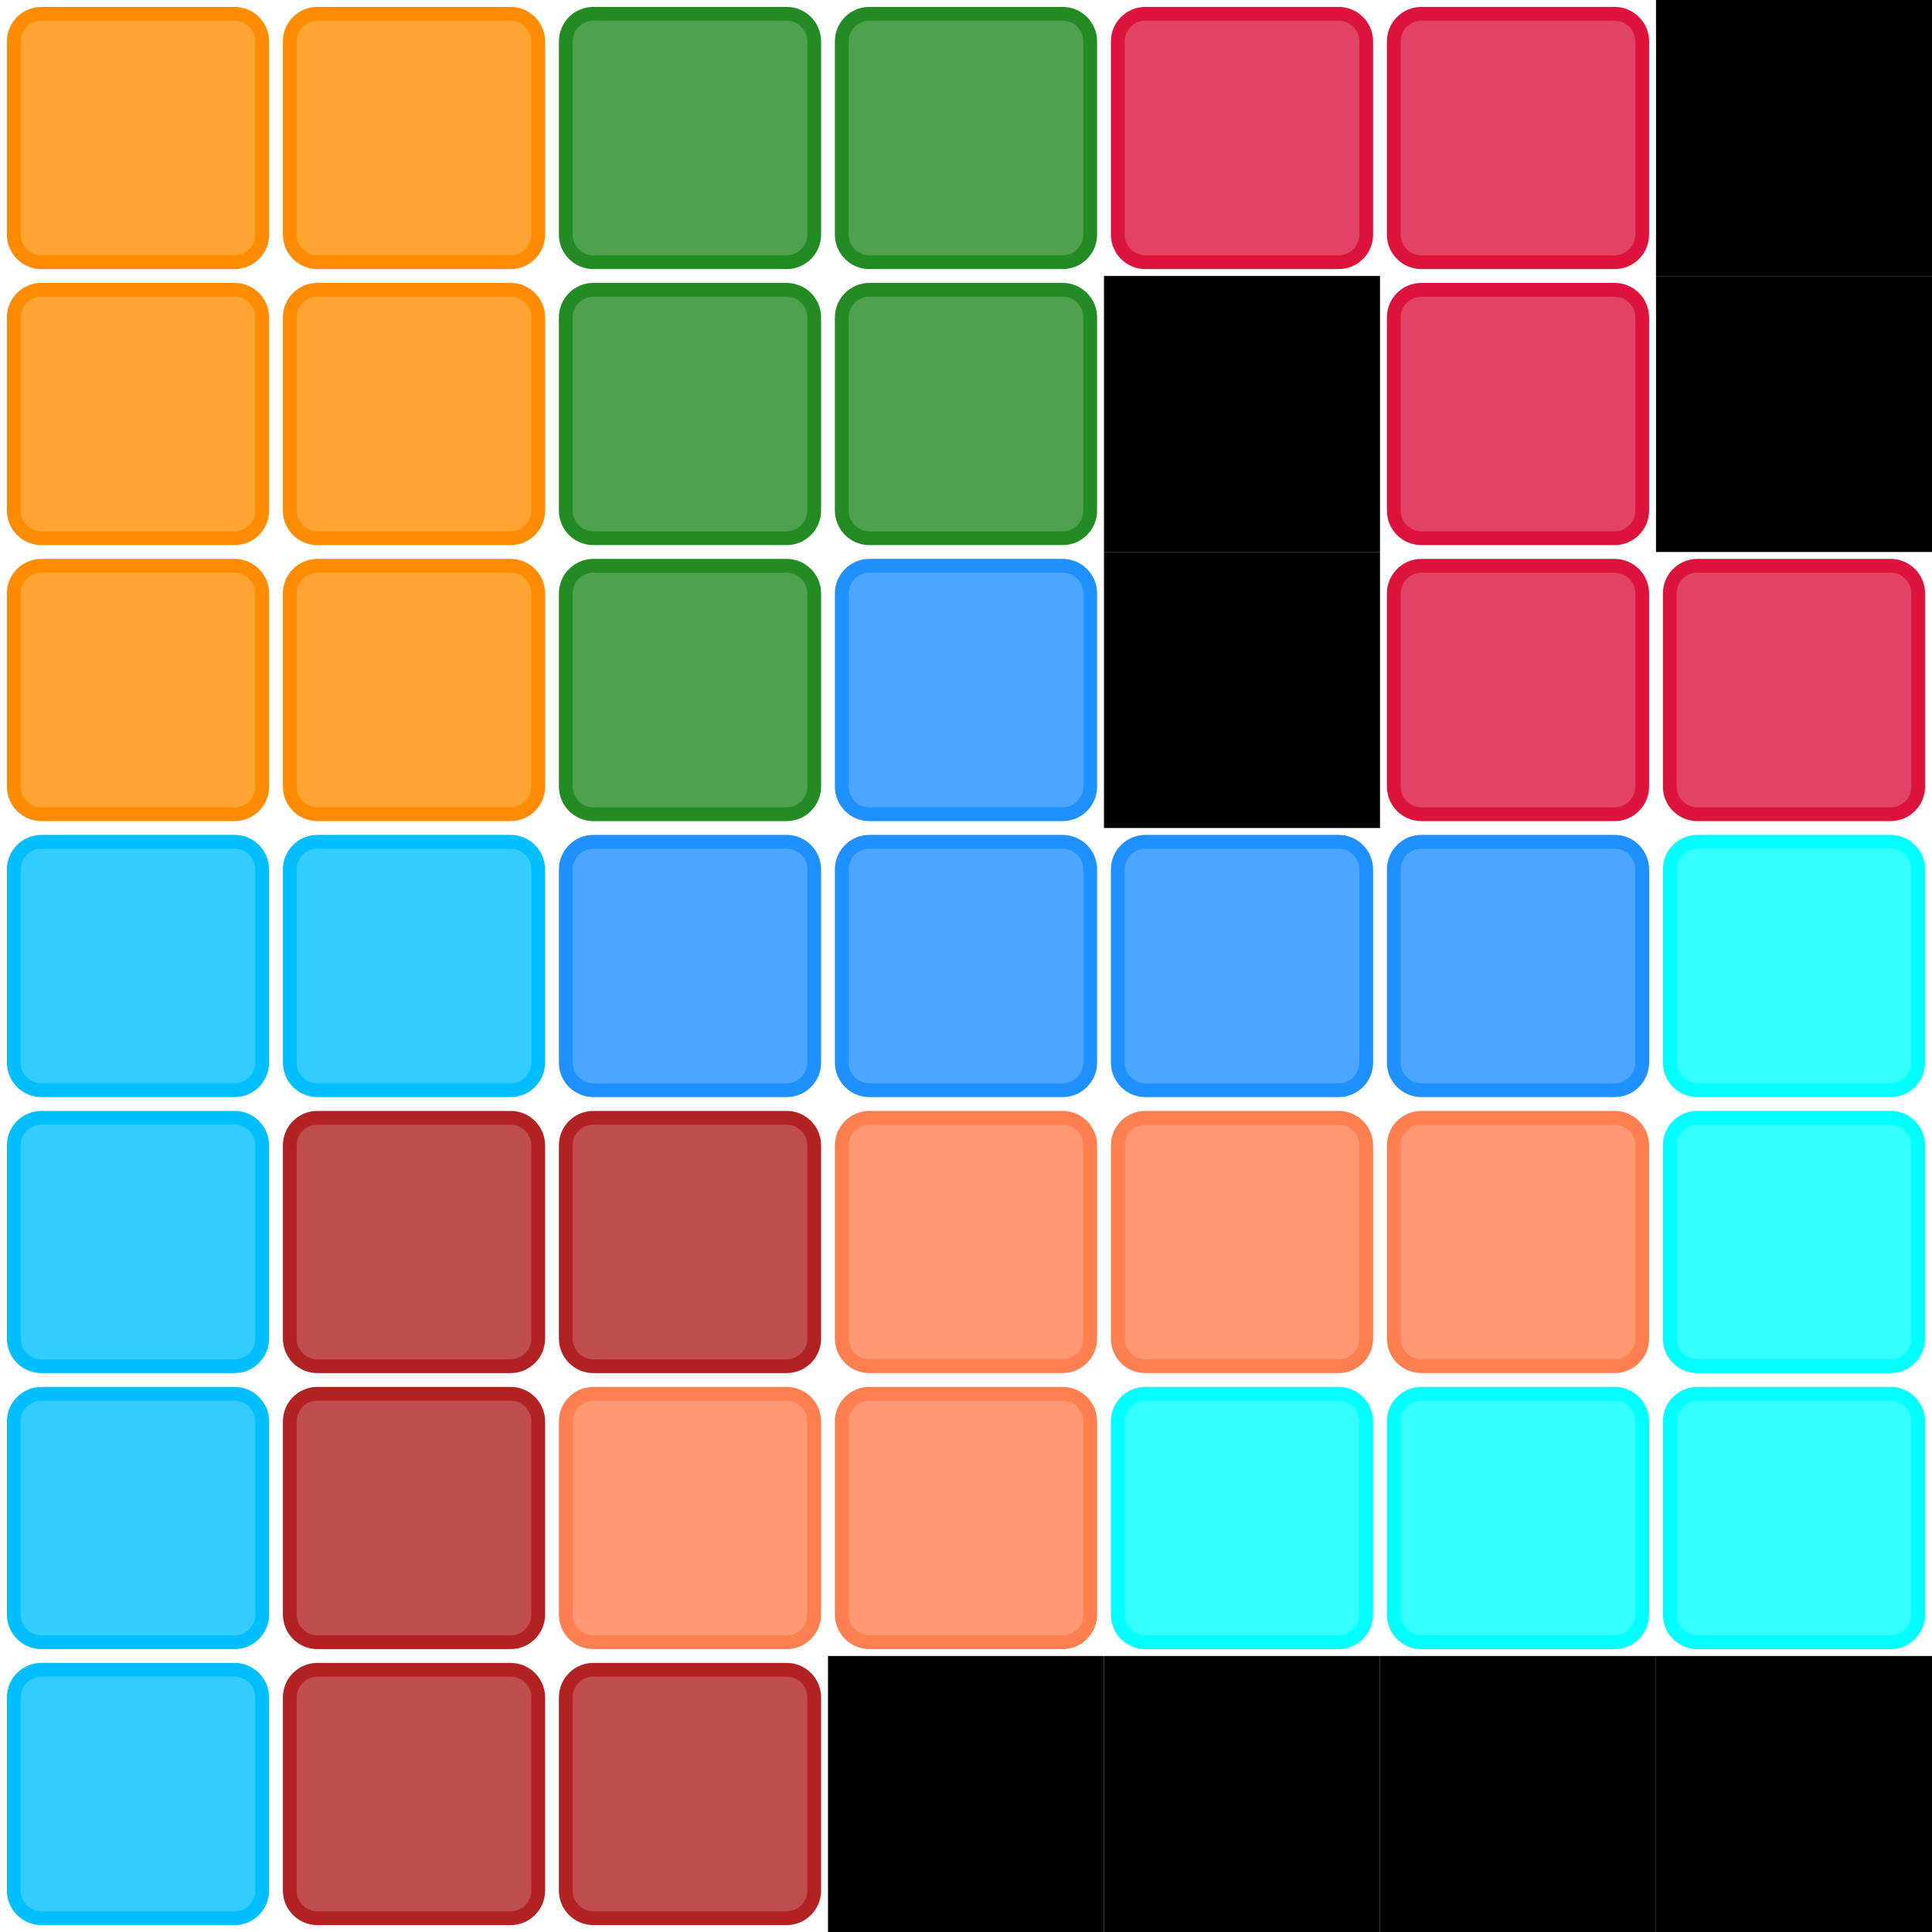
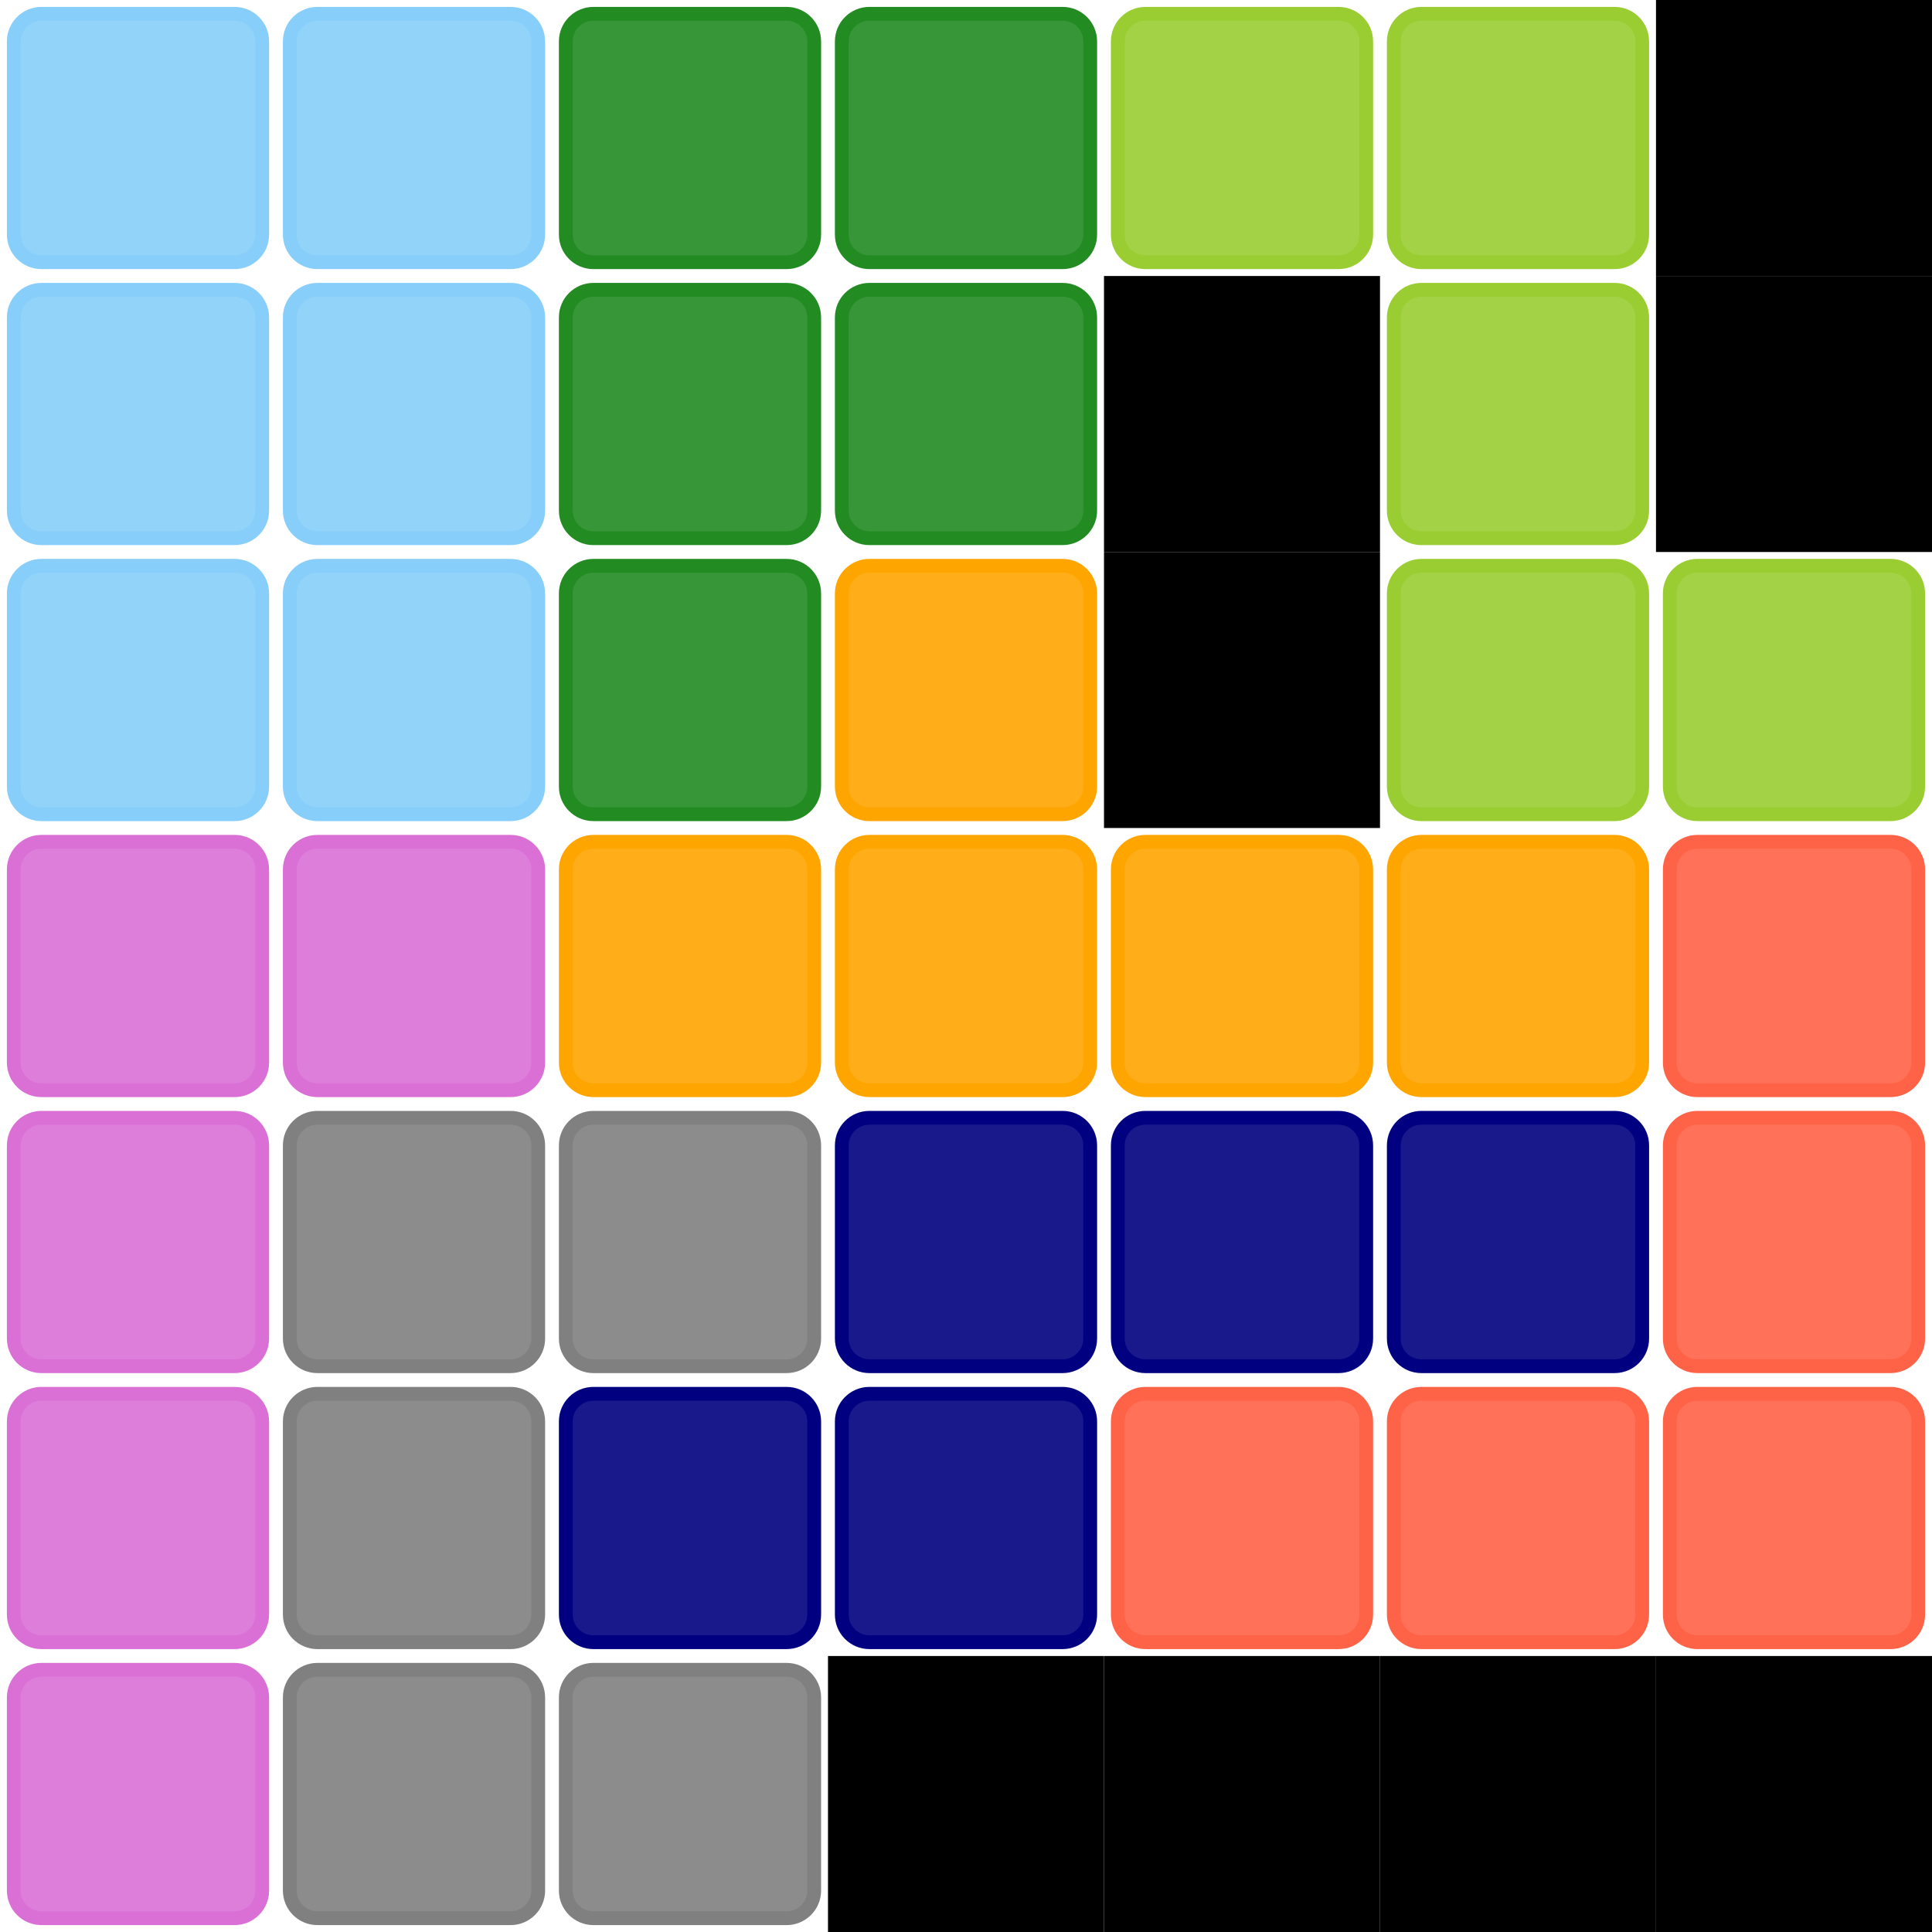
<svg width="700" height="700">
  <rect x="0" y="0" width="700" height="700" fill="white" />
  <rect width="100" height="100" x="300" y="600" fill="black" />
  <rect width="100" height="100" x="400" y="100" fill="black" />
  <rect width="100" height="100" x="400" y="200" fill="black" />
  <rect width="100" height="100" x="400" y="600" fill="black" />
  <rect width="100" height="100" x="500" y="600" fill="black" />
  <rect width="100" height="100" x="600" y="0" fill="black" />
  <rect width="100" height="100" x="600" y="100" fill="black" />
  <rect width="100" height="100" x="600" y="600" fill="black" />
-   <rect width="90" height="90" x="5" y="5" fill="darkorange" stroke="darkorange" rx="10" ry="10" fill-opacity="0.8" stroke-width="5" />
-   <rect width="90" height="90" x="5" y="105" fill="darkorange" stroke="darkorange" rx="10" ry="10" fill-opacity="0.8" stroke-width="5" />
-   <rect width="90" height="90" x="5" y="205" fill="darkorange" stroke="darkorange" rx="10" ry="10" fill-opacity="0.8" stroke-width="5" />
-   <rect width="90" height="90" x="5" y="305" fill="deepskyblue" stroke="deepskyblue" rx="10" ry="10" fill-opacity="0.8" stroke-width="5" />
-   <rect width="90" height="90" x="5" y="405" fill="deepskyblue" stroke="deepskyblue" rx="10" ry="10" fill-opacity="0.8" stroke-width="5" />
-   <rect width="90" height="90" x="5" y="505" fill="deepskyblue" stroke="deepskyblue" rx="10" ry="10" fill-opacity="0.8" stroke-width="5" />
-   <rect width="90" height="90" x="5" y="605" fill="deepskyblue" stroke="deepskyblue" rx="10" ry="10" fill-opacity="0.8" stroke-width="5" />
-   <rect width="90" height="90" x="105" y="5" fill="darkorange" stroke="darkorange" rx="10" ry="10" fill-opacity="0.8" stroke-width="5" />
-   <rect width="90" height="90" x="105" y="105" fill="darkorange" stroke="darkorange" rx="10" ry="10" fill-opacity="0.8" stroke-width="5" />
-   <rect width="90" height="90" x="105" y="205" fill="darkorange" stroke="darkorange" rx="10" ry="10" fill-opacity="0.8" stroke-width="5" />
-   <rect width="90" height="90" x="105" y="305" fill="deepskyblue" stroke="deepskyblue" rx="10" ry="10" fill-opacity="0.8" stroke-width="5" />
-   <rect width="90" height="90" x="105" y="405" fill="firebrick" stroke="firebrick" rx="10" ry="10" fill-opacity="0.8" stroke-width="5" />
-   <rect width="90" height="90" x="105" y="505" fill="firebrick" stroke="firebrick" rx="10" ry="10" fill-opacity="0.8" stroke-width="5" />
-   <rect width="90" height="90" x="105" y="605" fill="firebrick" stroke="firebrick" rx="10" ry="10" fill-opacity="0.8" stroke-width="5" />
-   <rect width="90" height="90" x="205" y="5" fill="forestgreen" stroke="forestgreen" rx="10" ry="10" fill-opacity="0.8" stroke-width="5" />
-   <rect width="90" height="90" x="205" y="105" fill="forestgreen" stroke="forestgreen" rx="10" ry="10" fill-opacity="0.8" stroke-width="5" />
-   <rect width="90" height="90" x="205" y="205" fill="forestgreen" stroke="forestgreen" rx="10" ry="10" fill-opacity="0.8" stroke-width="5" />
-   <rect width="90" height="90" x="205" y="305" fill="dodgerblue" stroke="dodgerblue" rx="10" ry="10" fill-opacity="0.8" stroke-width="5" />
-   <rect width="90" height="90" x="205" y="405" fill="firebrick" stroke="firebrick" rx="10" ry="10" fill-opacity="0.8" stroke-width="5" />
-   <rect width="90" height="90" x="205" y="505" fill="coral" stroke="coral" rx="10" ry="10" fill-opacity="0.8" stroke-width="5" />
-   <rect width="90" height="90" x="205" y="605" fill="firebrick" stroke="firebrick" rx="10" ry="10" fill-opacity="0.8" stroke-width="5" />
-   <rect width="90" height="90" x="305" y="5" fill="forestgreen" stroke="forestgreen" rx="10" ry="10" fill-opacity="0.8" stroke-width="5" />
-   <rect width="90" height="90" x="305" y="105" fill="forestgreen" stroke="forestgreen" rx="10" ry="10" fill-opacity="0.8" stroke-width="5" />
-   <rect width="90" height="90" x="305" y="205" fill="dodgerblue" stroke="dodgerblue" rx="10" ry="10" fill-opacity="0.8" stroke-width="5" />
-   <rect width="90" height="90" x="305" y="305" fill="dodgerblue" stroke="dodgerblue" rx="10" ry="10" fill-opacity="0.8" stroke-width="5" />
-   <rect width="90" height="90" x="305" y="405" fill="coral" stroke="coral" rx="10" ry="10" fill-opacity="0.8" stroke-width="5" />
-   <rect width="90" height="90" x="305" y="505" fill="coral" stroke="coral" rx="10" ry="10" fill-opacity="0.8" stroke-width="5" />
-   <rect width="90" height="90" x="405" y="5" fill="crimson" stroke="crimson" rx="10" ry="10" fill-opacity="0.8" stroke-width="5" />
-   <rect width="90" height="90" x="405" y="305" fill="dodgerblue" stroke="dodgerblue" rx="10" ry="10" fill-opacity="0.8" stroke-width="5" />
-   <rect width="90" height="90" x="405" y="405" fill="coral" stroke="coral" rx="10" ry="10" fill-opacity="0.8" stroke-width="5" />
-   <rect width="90" height="90" x="405" y="505" fill="aqua" stroke="aqua" rx="10" ry="10" fill-opacity="0.8" stroke-width="5" />
-   <rect width="90" height="90" x="505" y="5" fill="crimson" stroke="crimson" rx="10" ry="10" fill-opacity="0.8" stroke-width="5" />
-   <rect width="90" height="90" x="505" y="105" fill="crimson" stroke="crimson" rx="10" ry="10" fill-opacity="0.8" stroke-width="5" />
-   <rect width="90" height="90" x="505" y="205" fill="crimson" stroke="crimson" rx="10" ry="10" fill-opacity="0.8" stroke-width="5" />
-   <rect width="90" height="90" x="505" y="305" fill="dodgerblue" stroke="dodgerblue" rx="10" ry="10" fill-opacity="0.8" stroke-width="5" />
-   <rect width="90" height="90" x="505" y="405" fill="coral" stroke="coral" rx="10" ry="10" fill-opacity="0.8" stroke-width="5" />
-   <rect width="90" height="90" x="505" y="505" fill="aqua" stroke="aqua" rx="10" ry="10" fill-opacity="0.8" stroke-width="5" />
-   <rect width="90" height="90" x="605" y="205" fill="crimson" stroke="crimson" rx="10" ry="10" fill-opacity="0.8" stroke-width="5" />
-   <rect width="90" height="90" x="605" y="305" fill="aqua" stroke="aqua" rx="10" ry="10" fill-opacity="0.8" stroke-width="5" />
-   <rect width="90" height="90" x="605" y="405" fill="aqua" stroke="aqua" rx="10" ry="10" fill-opacity="0.8" stroke-width="5" />
-   <rect width="90" height="90" x="605" y="505" fill="aqua" stroke="aqua" rx="10" ry="10" fill-opacity="0.8" stroke-width="5" />
+   <rect width="90" height="90" x="5" y="5" fill="lightskyblue" stroke="lightskyblue" rx="10" ry="10" fill-opacity="0.9" stroke-width="5" />
+   <rect width="90" height="90" x="5" y="105" fill="lightskyblue" stroke="lightskyblue" rx="10" ry="10" fill-opacity="0.9" stroke-width="5" />
+   <rect width="90" height="90" x="5" y="205" fill="lightskyblue" stroke="lightskyblue" rx="10" ry="10" fill-opacity="0.9" stroke-width="5" />
+   <rect width="90" height="90" x="5" y="305" fill="orchid" stroke="orchid" rx="10" ry="10" fill-opacity="0.9" stroke-width="5" />
+   <rect width="90" height="90" x="5" y="405" fill="orchid" stroke="orchid" rx="10" ry="10" fill-opacity="0.9" stroke-width="5" />
+   <rect width="90" height="90" x="5" y="505" fill="orchid" stroke="orchid" rx="10" ry="10" fill-opacity="0.9" stroke-width="5" />
+   <rect width="90" height="90" x="5" y="605" fill="orchid" stroke="orchid" rx="10" ry="10" fill-opacity="0.9" stroke-width="5" />
+   <rect width="90" height="90" x="105" y="5" fill="lightskyblue" stroke="lightskyblue" rx="10" ry="10" fill-opacity="0.9" stroke-width="5" />
+   <rect width="90" height="90" x="105" y="105" fill="lightskyblue" stroke="lightskyblue" rx="10" ry="10" fill-opacity="0.9" stroke-width="5" />
+   <rect width="90" height="90" x="105" y="205" fill="lightskyblue" stroke="lightskyblue" rx="10" ry="10" fill-opacity="0.9" stroke-width="5" />
+   <rect width="90" height="90" x="105" y="305" fill="orchid" stroke="orchid" rx="10" ry="10" fill-opacity="0.9" stroke-width="5" />
+   <rect width="90" height="90" x="105" y="405" fill="gray" stroke="gray" rx="10" ry="10" fill-opacity="0.9" stroke-width="5" />
+   <rect width="90" height="90" x="105" y="505" fill="gray" stroke="gray" rx="10" ry="10" fill-opacity="0.9" stroke-width="5" />
+   <rect width="90" height="90" x="105" y="605" fill="gray" stroke="gray" rx="10" ry="10" fill-opacity="0.9" stroke-width="5" />
+   <rect width="90" height="90" x="205" y="5" fill="forestgreen" stroke="forestgreen" rx="10" ry="10" fill-opacity="0.9" stroke-width="5" />
+   <rect width="90" height="90" x="205" y="105" fill="forestgreen" stroke="forestgreen" rx="10" ry="10" fill-opacity="0.9" stroke-width="5" />
+   <rect width="90" height="90" x="205" y="205" fill="forestgreen" stroke="forestgreen" rx="10" ry="10" fill-opacity="0.9" stroke-width="5" />
+   <rect width="90" height="90" x="205" y="305" fill="orange" stroke="orange" rx="10" ry="10" fill-opacity="0.9" stroke-width="5" />
+   <rect width="90" height="90" x="205" y="405" fill="gray" stroke="gray" rx="10" ry="10" fill-opacity="0.9" stroke-width="5" />
+   <rect width="90" height="90" x="205" y="505" fill="navy" stroke="navy" rx="10" ry="10" fill-opacity="0.9" stroke-width="5" />
+   <rect width="90" height="90" x="205" y="605" fill="gray" stroke="gray" rx="10" ry="10" fill-opacity="0.9" stroke-width="5" />
+   <rect width="90" height="90" x="305" y="5" fill="forestgreen" stroke="forestgreen" rx="10" ry="10" fill-opacity="0.9" stroke-width="5" />
+   <rect width="90" height="90" x="305" y="105" fill="forestgreen" stroke="forestgreen" rx="10" ry="10" fill-opacity="0.9" stroke-width="5" />
+   <rect width="90" height="90" x="305" y="205" fill="orange" stroke="orange" rx="10" ry="10" fill-opacity="0.9" stroke-width="5" />
+   <rect width="90" height="90" x="305" y="305" fill="orange" stroke="orange" rx="10" ry="10" fill-opacity="0.9" stroke-width="5" />
+   <rect width="90" height="90" x="305" y="405" fill="navy" stroke="navy" rx="10" ry="10" fill-opacity="0.9" stroke-width="5" />
+   <rect width="90" height="90" x="305" y="505" fill="navy" stroke="navy" rx="10" ry="10" fill-opacity="0.9" stroke-width="5" />
+   <rect width="90" height="90" x="405" y="5" fill="yellowgreen" stroke="yellowgreen" rx="10" ry="10" fill-opacity="0.9" stroke-width="5" />
+   <rect width="90" height="90" x="405" y="305" fill="orange" stroke="orange" rx="10" ry="10" fill-opacity="0.9" stroke-width="5" />
+   <rect width="90" height="90" x="405" y="405" fill="navy" stroke="navy" rx="10" ry="10" fill-opacity="0.9" stroke-width="5" />
+   <rect width="90" height="90" x="405" y="505" fill="tomato" stroke="tomato" rx="10" ry="10" fill-opacity="0.9" stroke-width="5" />
+   <rect width="90" height="90" x="505" y="5" fill="yellowgreen" stroke="yellowgreen" rx="10" ry="10" fill-opacity="0.9" stroke-width="5" />
+   <rect width="90" height="90" x="505" y="105" fill="yellowgreen" stroke="yellowgreen" rx="10" ry="10" fill-opacity="0.9" stroke-width="5" />
+   <rect width="90" height="90" x="505" y="205" fill="yellowgreen" stroke="yellowgreen" rx="10" ry="10" fill-opacity="0.9" stroke-width="5" />
+   <rect width="90" height="90" x="505" y="305" fill="orange" stroke="orange" rx="10" ry="10" fill-opacity="0.9" stroke-width="5" />
+   <rect width="90" height="90" x="505" y="405" fill="navy" stroke="navy" rx="10" ry="10" fill-opacity="0.9" stroke-width="5" />
+   <rect width="90" height="90" x="505" y="505" fill="tomato" stroke="tomato" rx="10" ry="10" fill-opacity="0.9" stroke-width="5" />
+   <rect width="90" height="90" x="605" y="205" fill="yellowgreen" stroke="yellowgreen" rx="10" ry="10" fill-opacity="0.9" stroke-width="5" />
+   <rect width="90" height="90" x="605" y="305" fill="tomato" stroke="tomato" rx="10" ry="10" fill-opacity="0.9" stroke-width="5" />
+   <rect width="90" height="90" x="605" y="405" fill="tomato" stroke="tomato" rx="10" ry="10" fill-opacity="0.9" stroke-width="5" />
+   <rect width="90" height="90" x="605" y="505" fill="tomato" stroke="tomato" rx="10" ry="10" fill-opacity="0.9" stroke-width="5" />
</svg>
